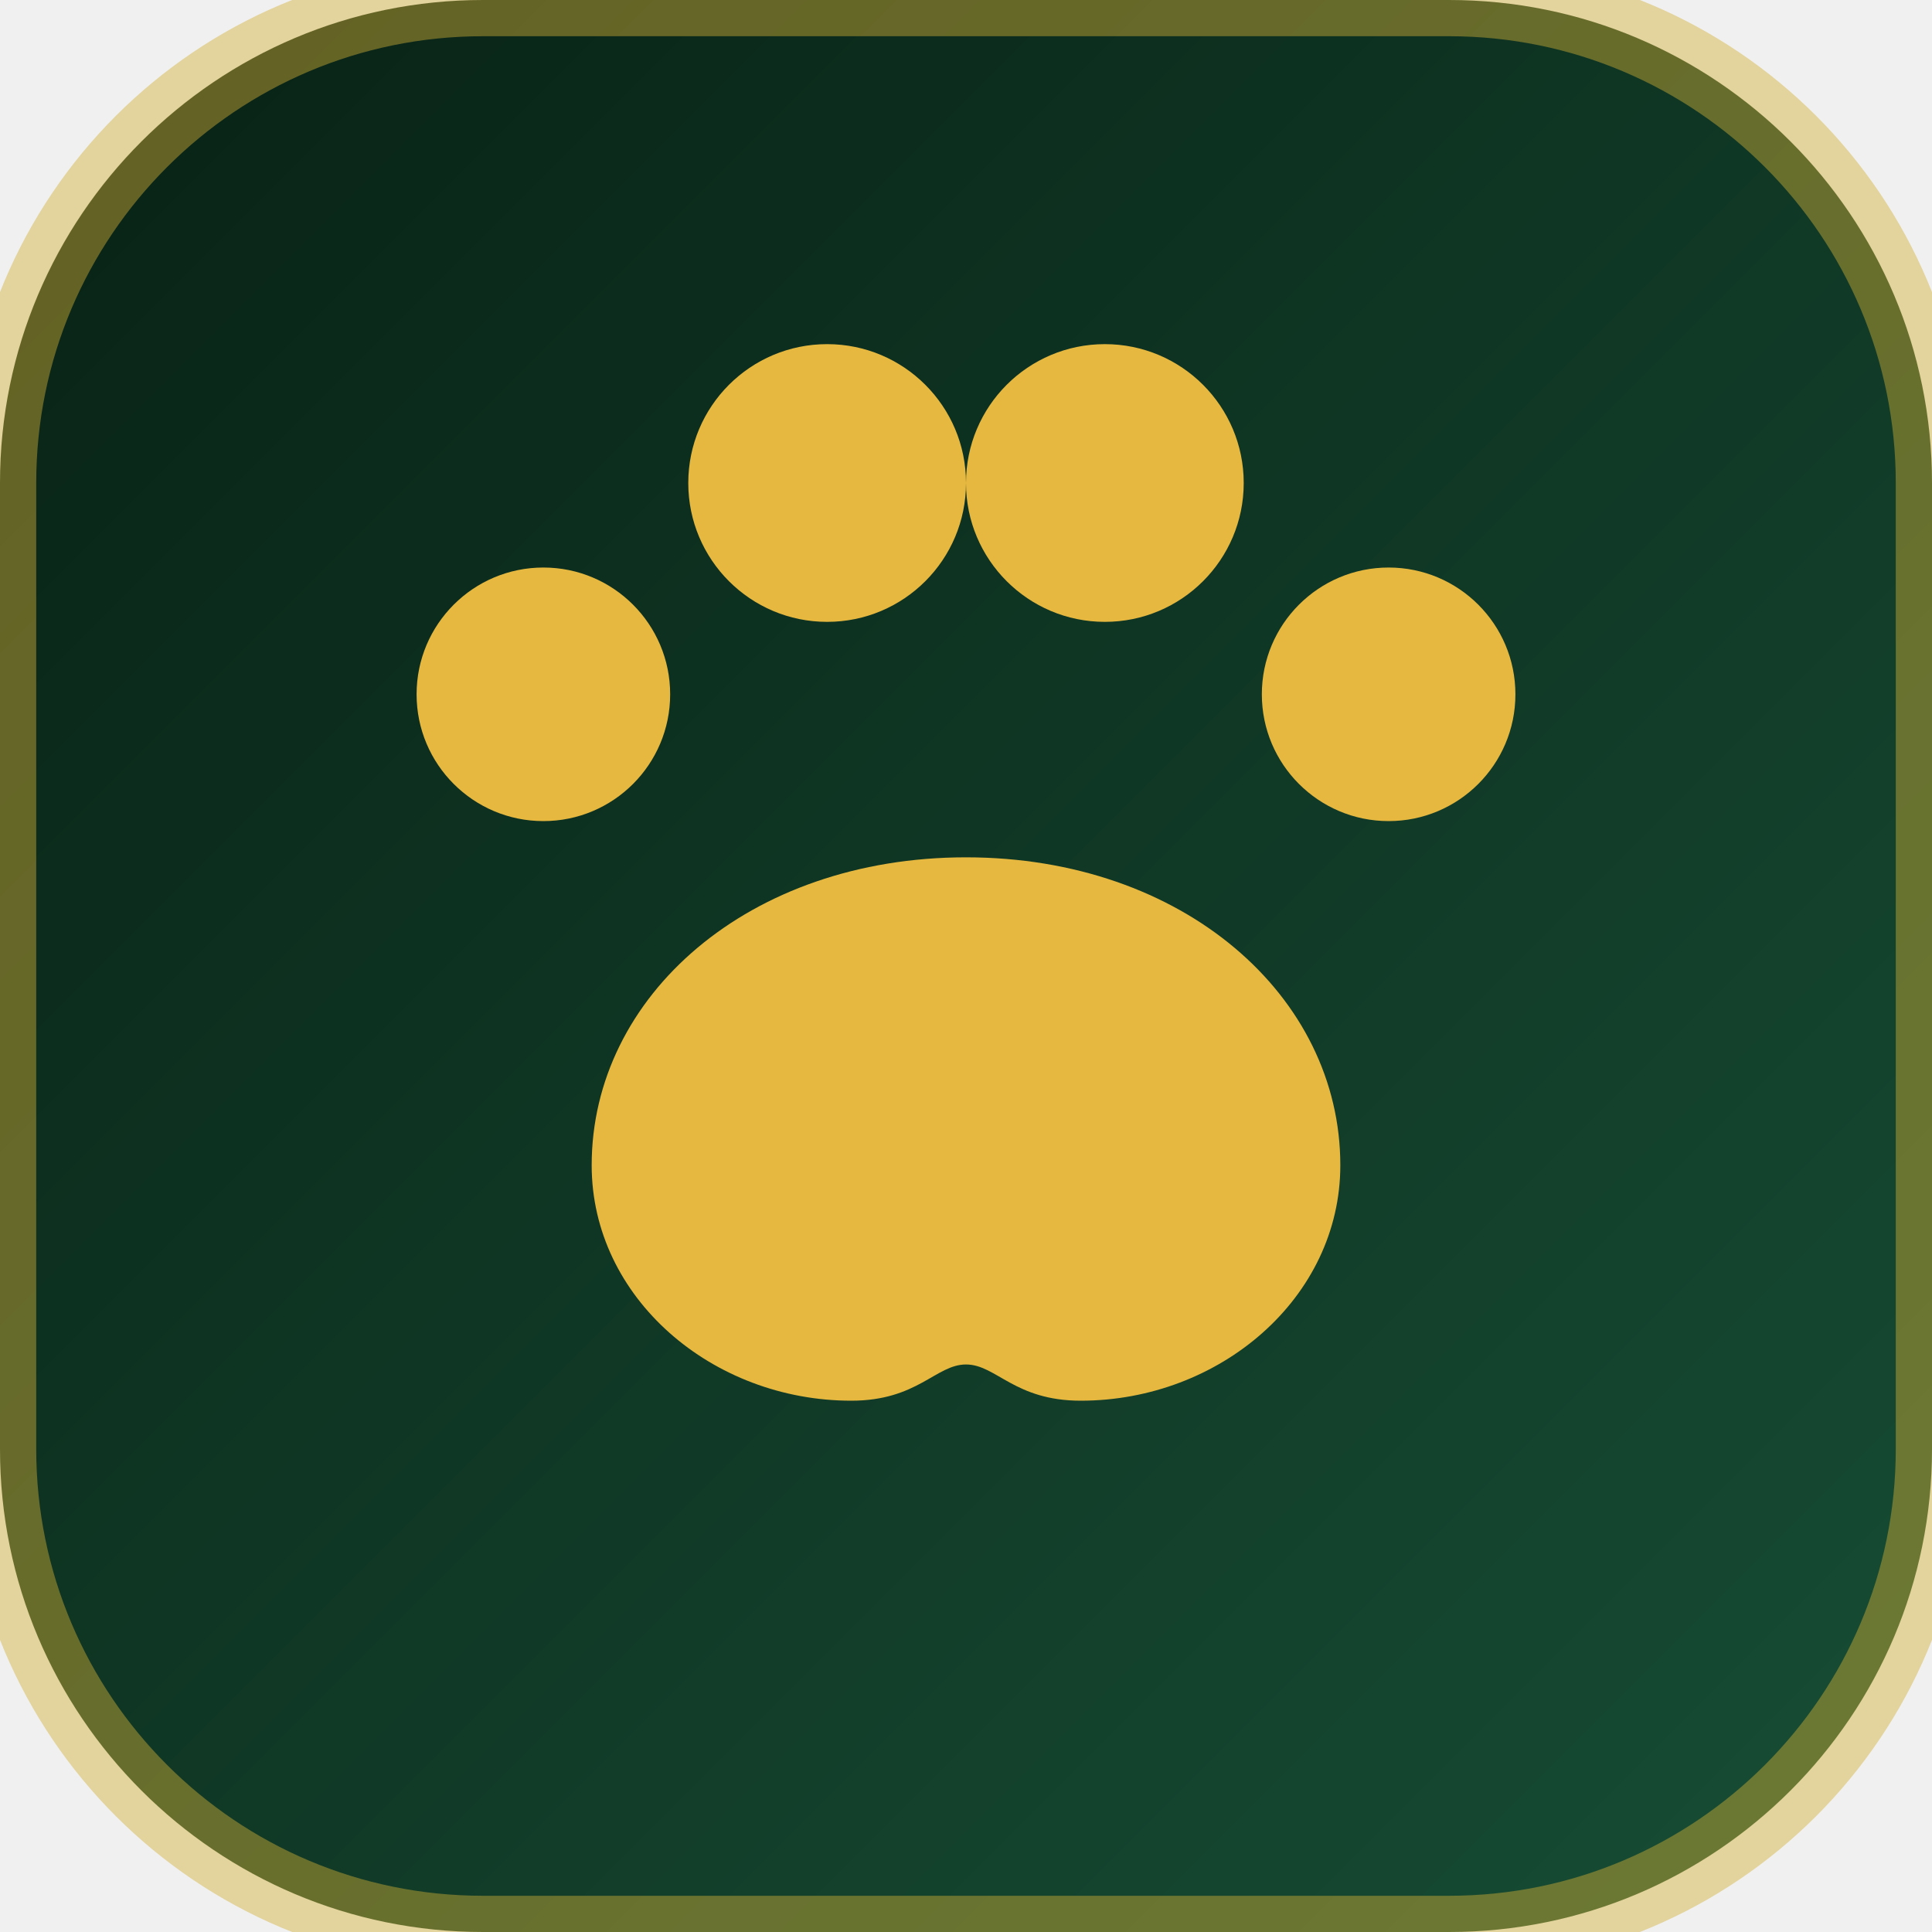
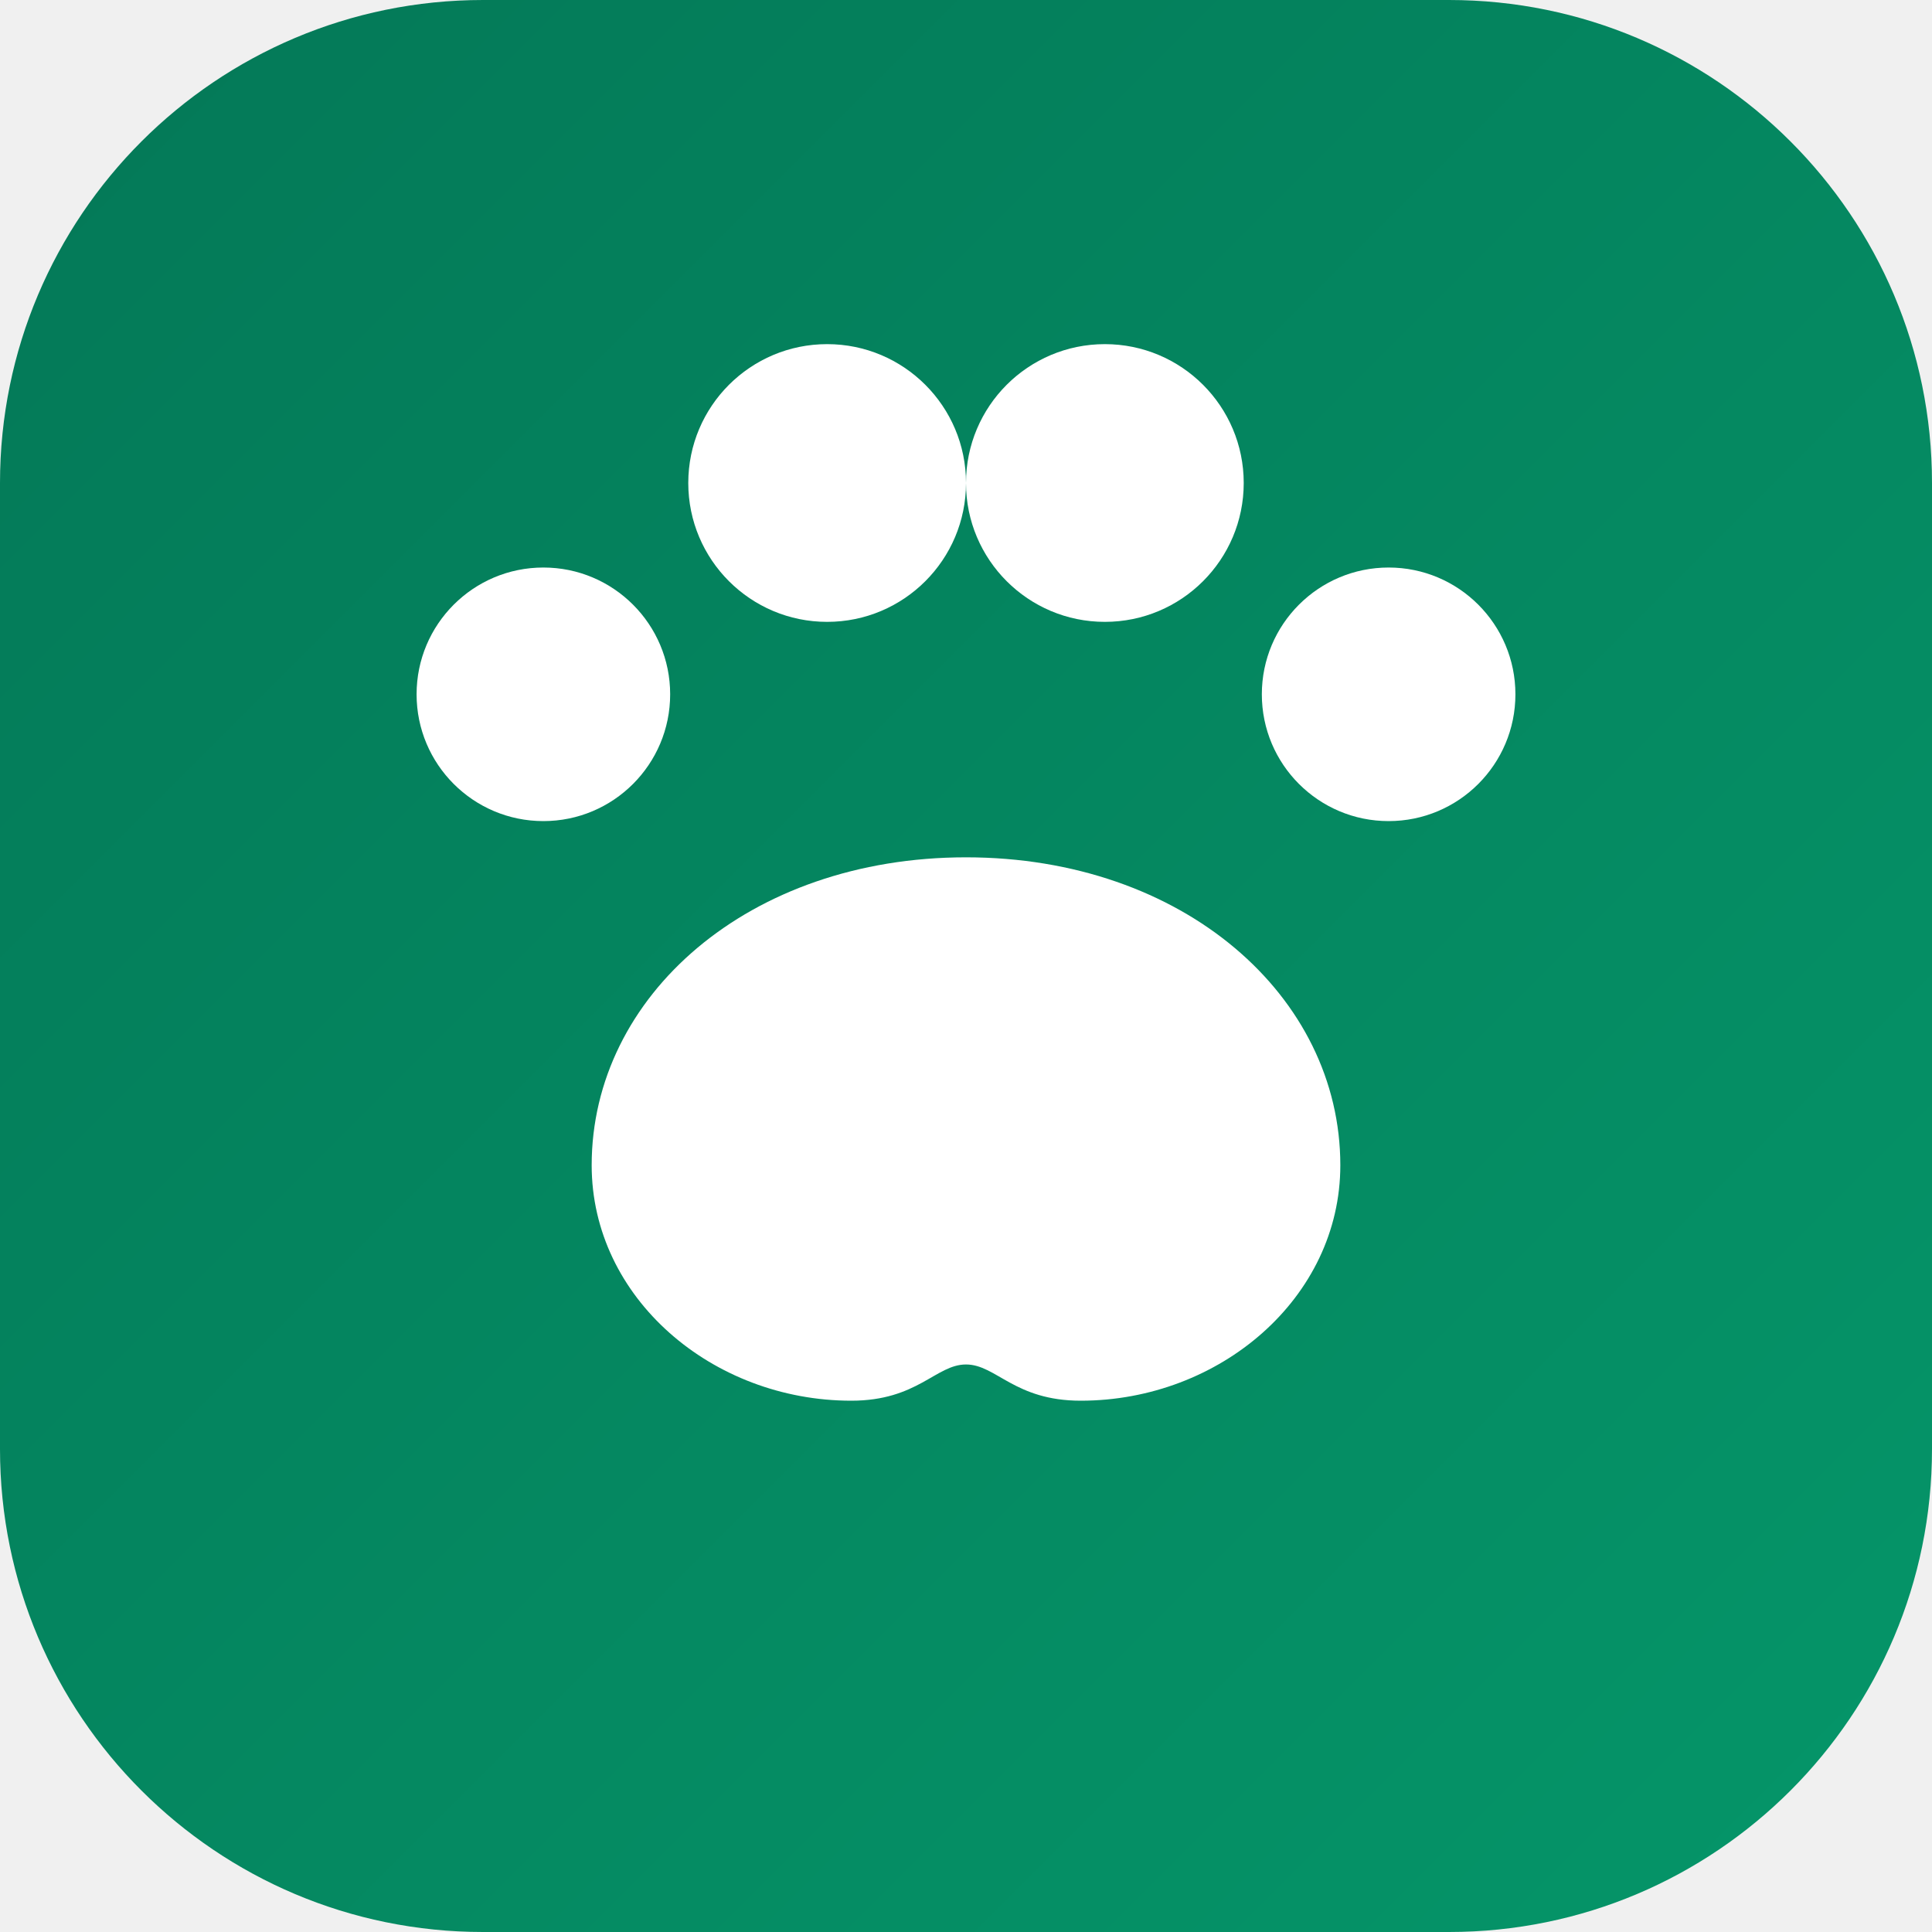
<svg xmlns="http://www.w3.org/2000/svg" viewBox="0 0 32 32" width="32" height="32">
  <defs>
    <linearGradient id="bgGrad" x1="0%" y1="0%" x2="100%" y2="100%">
-       <stop offset="0%" stop-color="#082115" />
-       <stop offset="100%" stop-color="#174e35" />
+       <stop offset="0%" stop-color="#047857" />
+       <stop offset="100%" stop-color="#059669" />
    </linearGradient>
  </defs>
-   <rect width="32" height="32" rx="8" fill="url(#bgGrad)" stroke="#d4af37" stroke-opacity="0.45" stroke-width="1.2" />
-   <g fill="#e6b840">
+   <rect width="32" height="32" rx="8" fill="url(#bgGrad)" />
+   <g fill="#ffffff">
    <circle cx="9" cy="11.5" r="2.1" />
    <circle cx="13.7" cy="8" r="2.3" />
    <circle cx="18.3" cy="8" r="2.3" />
    <circle cx="23" cy="11.5" r="2.1" />
    <path d="M16 14.2c-3.6 0-6.2 2.3-6.2 5.1 0 2.2 2 3.9 4.3 3.9 1.1 0 1.4-0.6 1.9-0.6s0.8 0.6 1.9 0.6c2.3 0 4.3-1.7 4.3-3.9 0-2.8-2.6-5.1-6.2-5.1z" />
  </g>
</svg>
